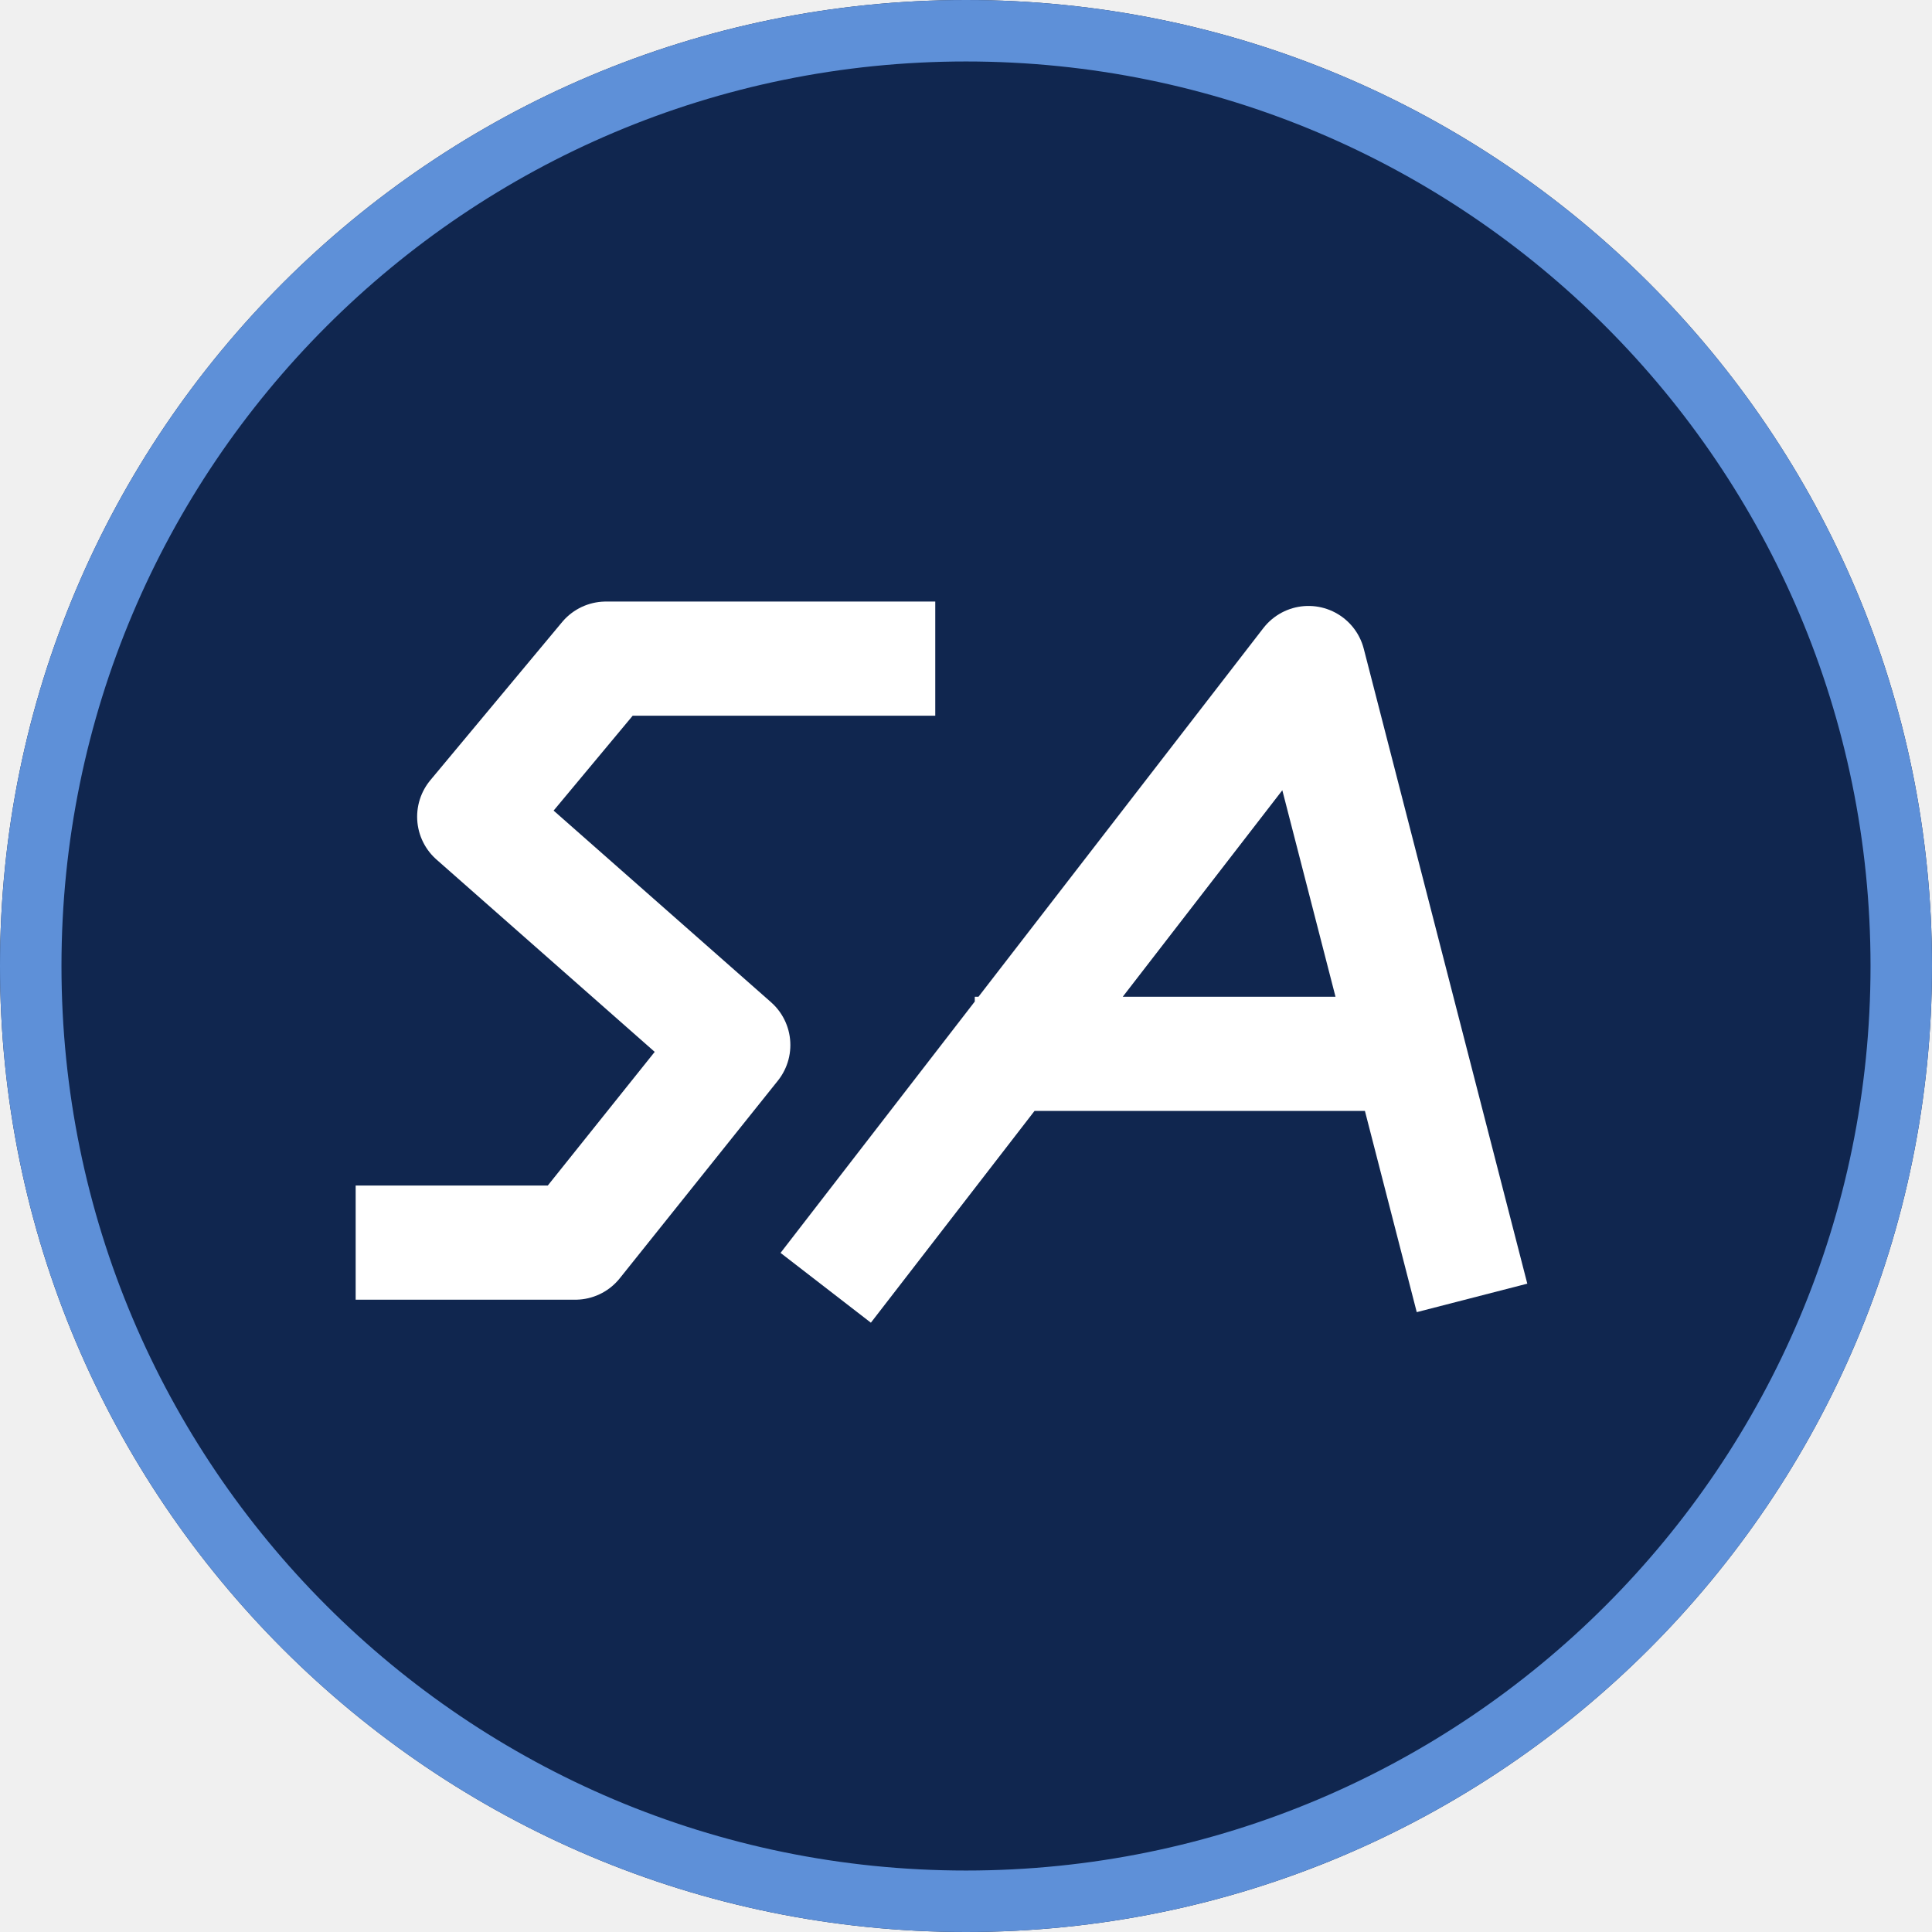
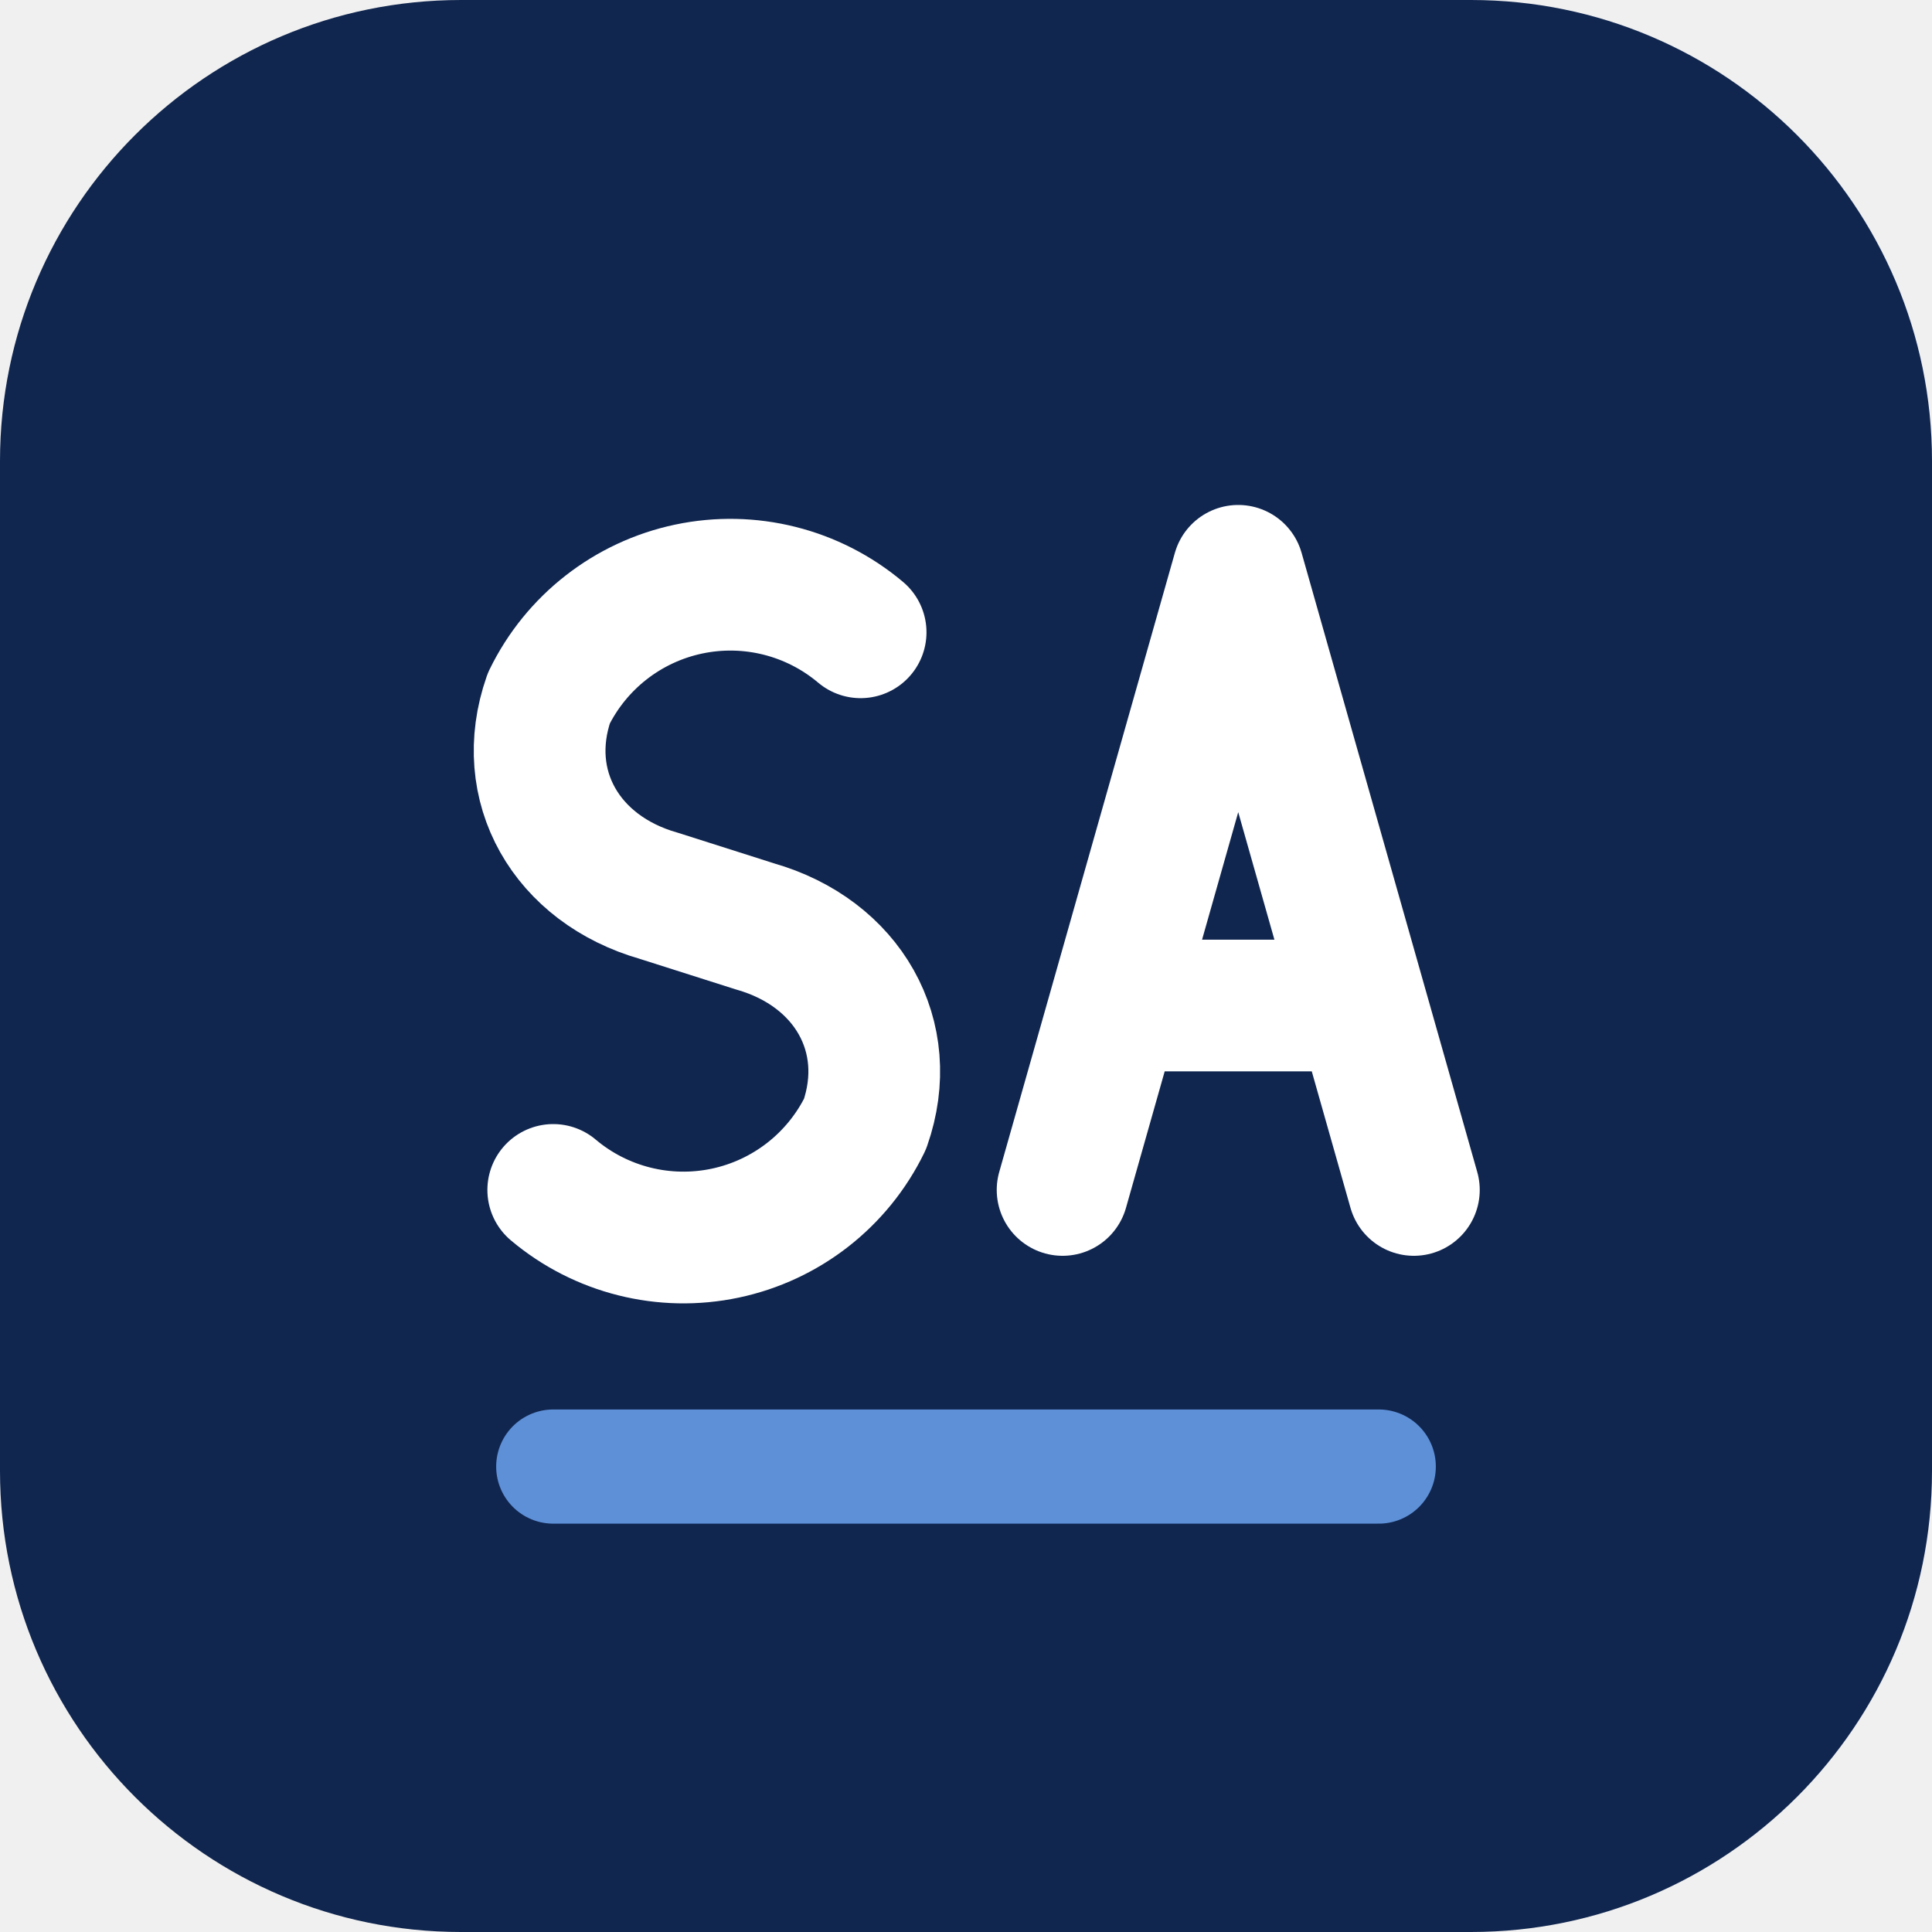
- <svg xmlns="http://www.w3.org/2000/svg" viewBox="0 0 44 44">
-   <rect width="44" height="44" rx="22" fill="#10264F" />
-   <rect x=".7" y=".7" width="42.6" height="42.6" rx="21.3" fill="none" stroke="#5E90D8" stroke-width="1.4" />
-   <g fill="none" stroke="#FFFFFF" stroke-width="2.6" stroke-linecap="square" stroke-linejoin="round">
-     <path d="M20 15h-6.2l-3 3.6 5.9 5.2-3.6 4.5H9.4" />
-     <path d="m19.6 28.3 10.2-13.2 3.4 13.2m-9.7-4.3h7.8" />
+ <svg xmlns="http://www.w3.org/2000/svg" viewBox="0 0 44 44" role="img" aria-label="Selina Armstrong">
+   <rect width="44" height="44" rx="10.5" fill="#10264F" />
+   <g fill="none" stroke="#FFFFFF" stroke-width="3" stroke-linecap="round" stroke-linejoin="round">
+     <path d="M19.6 14.4a4.6 4.6 0 0 0-7.1 1.5c-.7 2 .4 3.9 2.5 4.5l2.2.7c2.1.6 3.2 2.5 2.5 4.5a4.6 4.6 0 0 1-7.1 1.5" />
+     <path d="M24.2 27.1 28.2 13 32.2 27.1M25.4 22.9h5.6" />
  </g>
+   <path d="M12.6 33.4h18.8" fill="none" stroke="#5E90D8" stroke-width="2.6" stroke-linecap="round" />
</svg>
